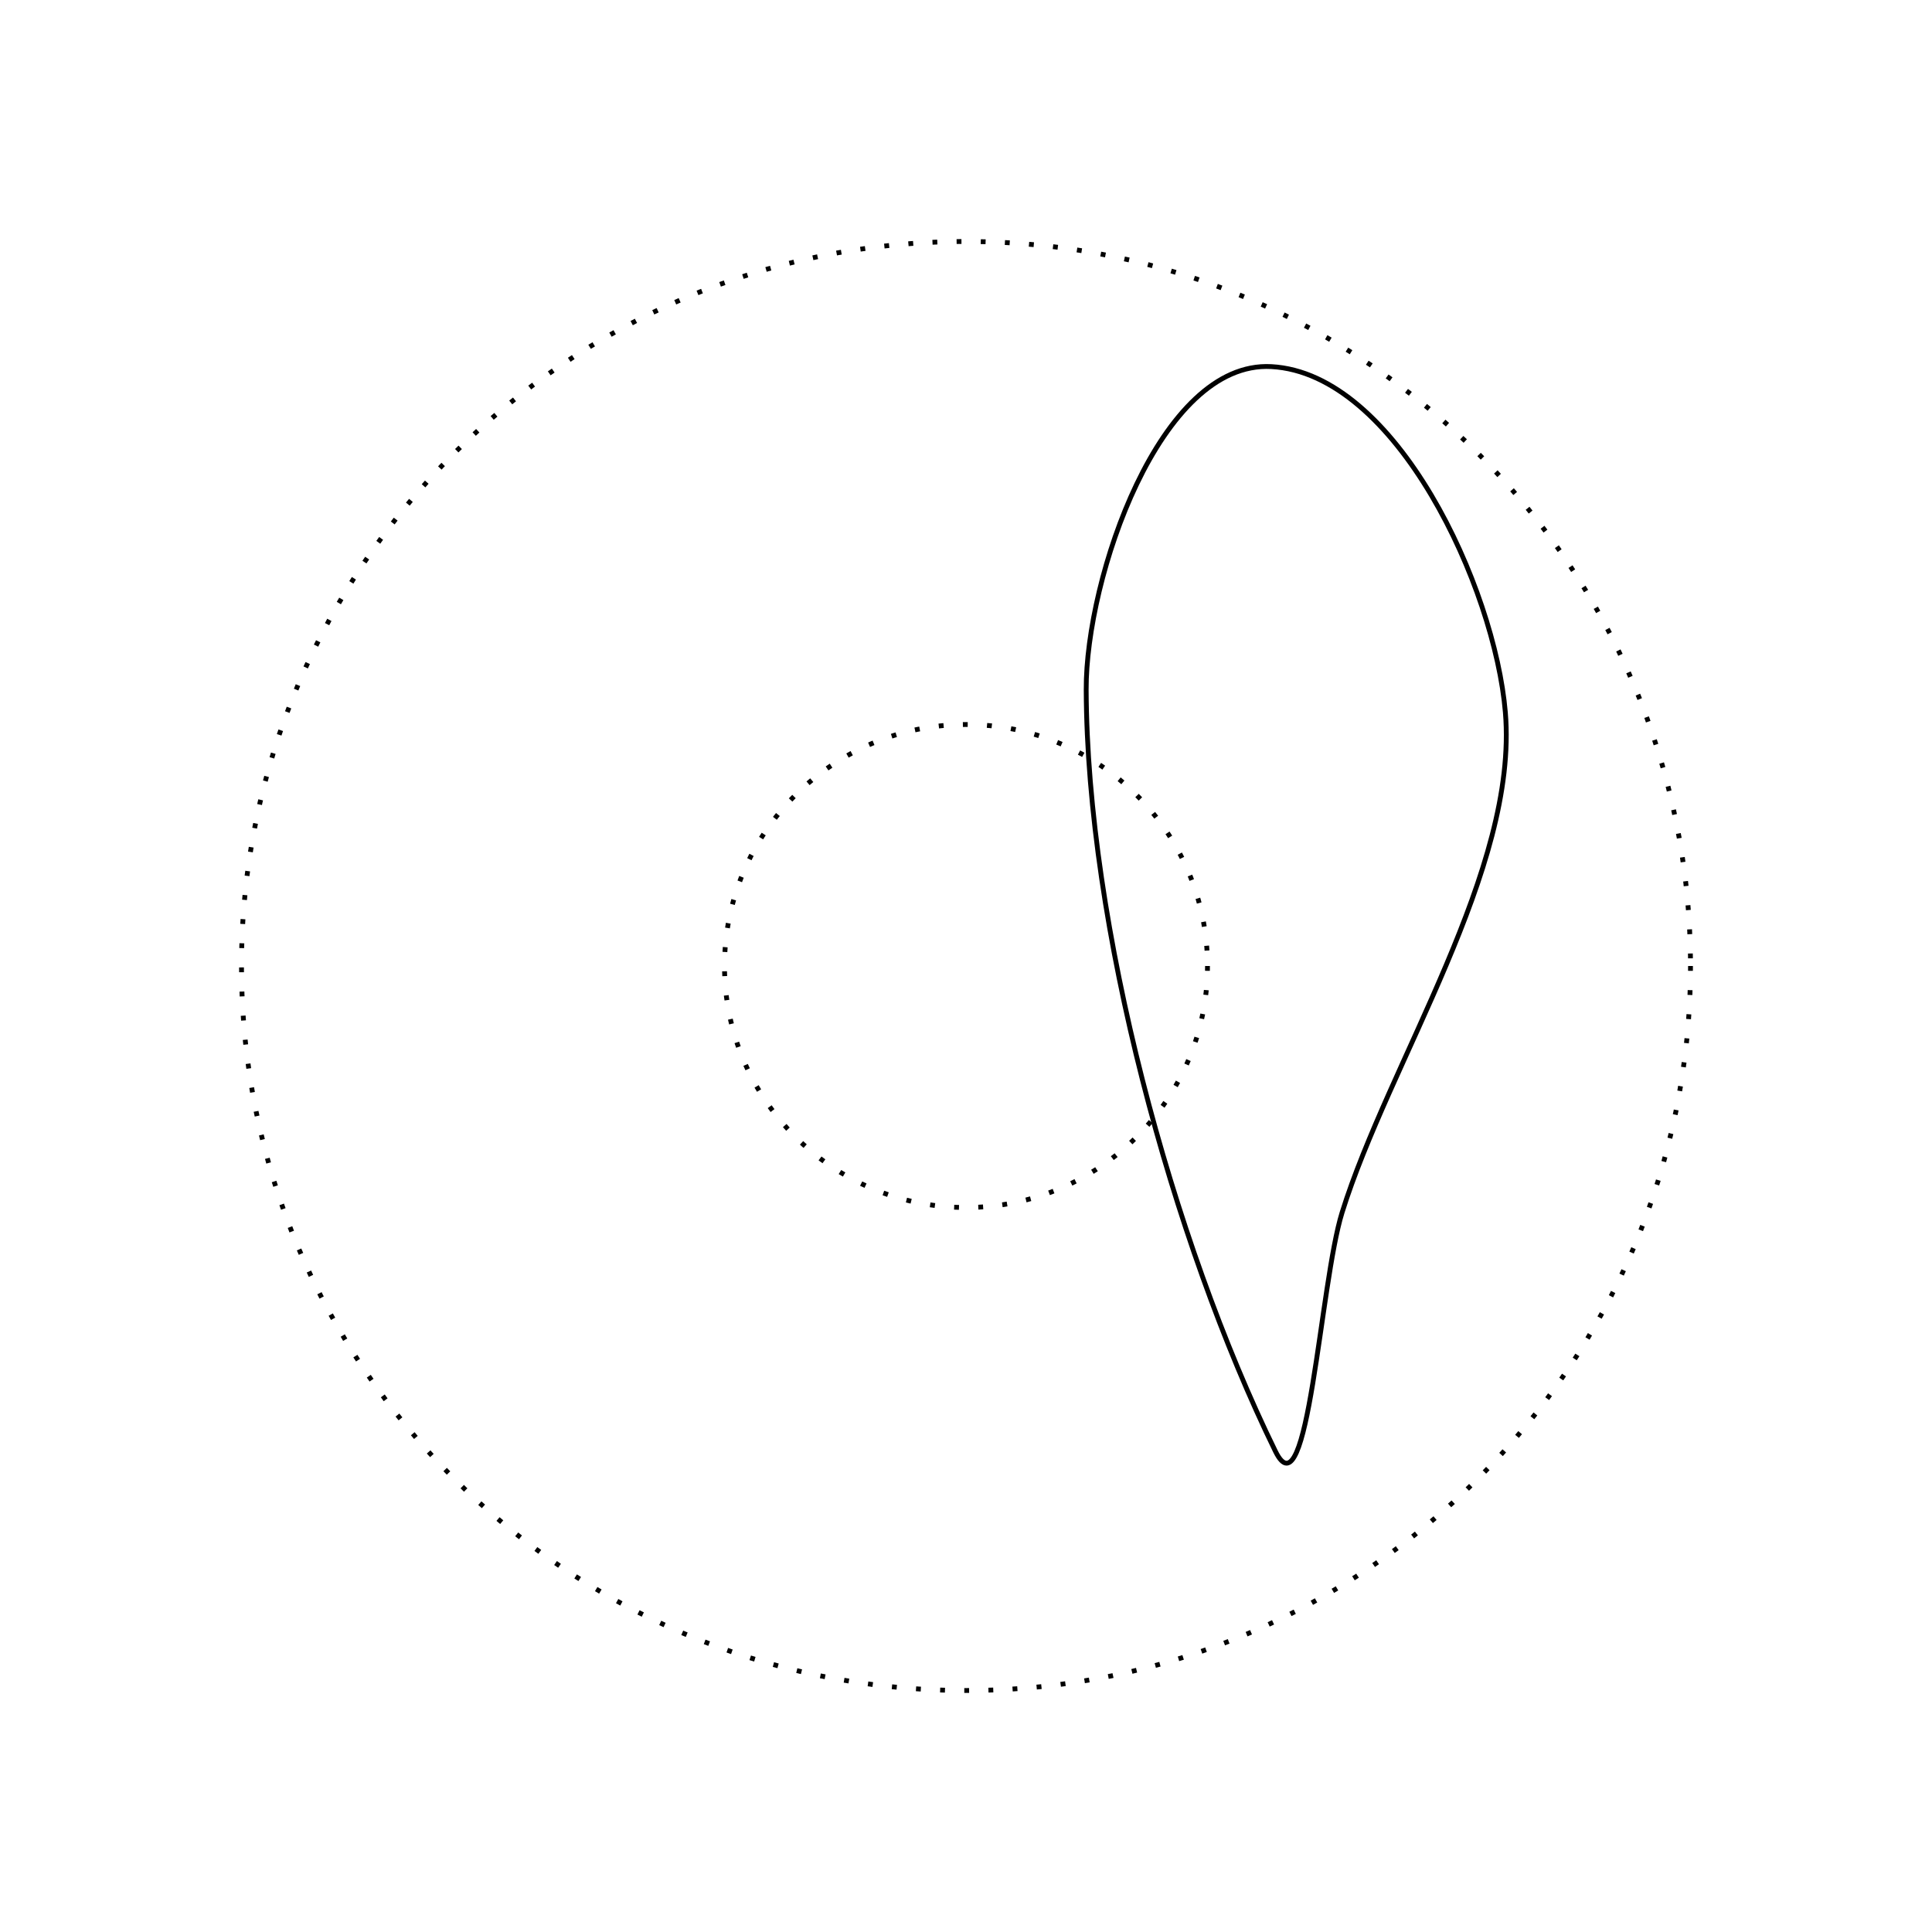
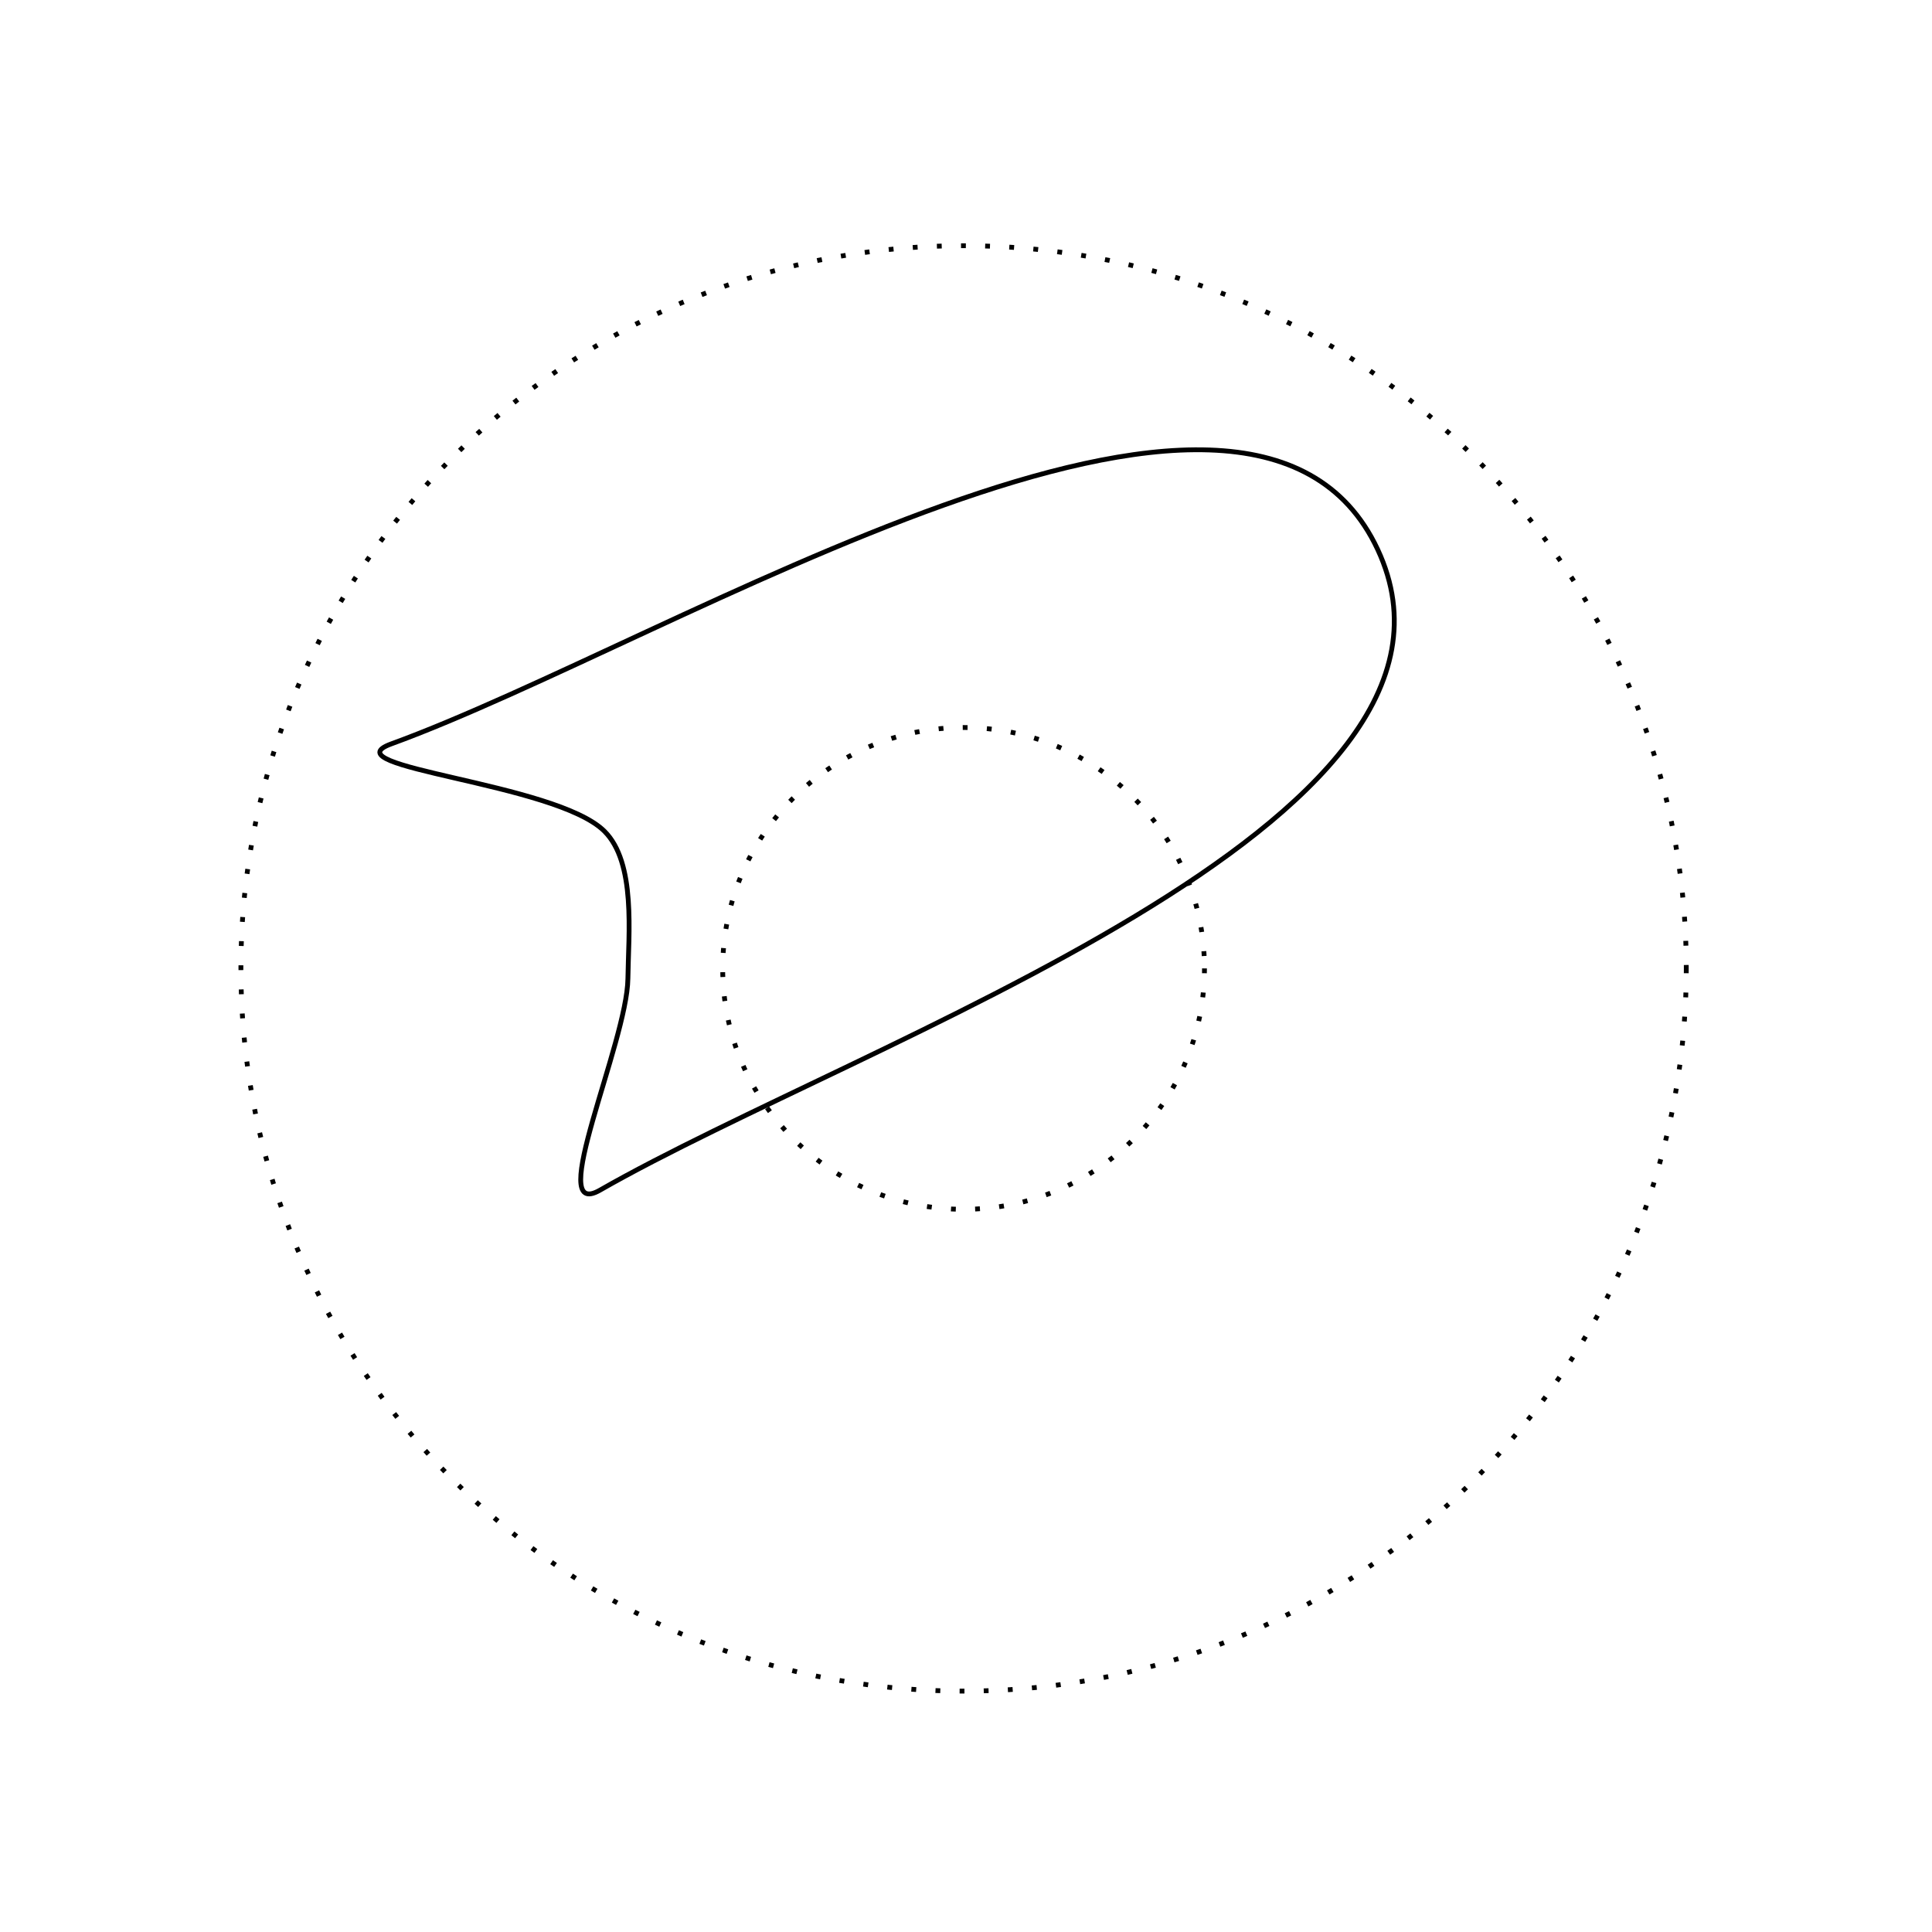
- <svg xmlns="http://www.w3.org/2000/svg" baseProfile="full" height="100%" version="1.1" viewBox="0,0,400,400" width="100%">
+ <svg xmlns="http://www.w3.org/2000/svg" baseProfile="full" height="100%" version="1.1" viewBox="0,0,401,401" width="100%">
  <defs />
-   <ellipse cx="200" cy="200" rx="50.0" ry="50.0" style="fill : none; stroke : black; stroke-width : 1; stroke-dasharray : 1, 4.0;" />
-   <ellipse cx="200" cy="200" rx="150.0" ry="150.0" style="fill : none; stroke : black; stroke-width : 1; stroke-dasharray : 1, 4.0;" />
-   <path d=" M 311.668, 147.484   C  309.506, 121.642 289.106, 77.301 263.211, 75.901   240.117, 74.652 224.796, 119.664 224.884, 142.791   225.071, 191.539 242.643, 256.702 264.07, 300.488   270.839, 314.319 273.288, 265.752 277.862, 251.049   287.57, 219.841 314.392, 180.053 311.668, 147.484   Z " style="fill : none; stroke : black; stroke-width : 1; stroke-dasharray : none;" />
+   <ellipse cx="200" cy="201" rx="50.0" ry="50.0" style="fill : none; stroke : black; stroke-width : 1; stroke-dasharray : 1, 4.01;" />
+   <ellipse cx="200" cy="201" rx="150.0" ry="150.0" style="fill : none; stroke : black; stroke-width : 1; stroke-dasharray : 1, 4.01;" />
+   <path d=" M 285.938, 114.027   C  259.432, 57.316 140.032, 132.965 81.216, 154.397   67.746, 159.306 115.258, 162.417 125.437, 172.513   132.036, 179.058 130.442, 193.813 130.326, 203.106   130.162, 216.398 112.976, 253.637 124.513, 247.033   178.97, 215.859 312.507, 170.873 285.938, 114.027   Z " style="fill : none; stroke : black; stroke-width : 1; stroke-dasharray : none;" />
</svg>
